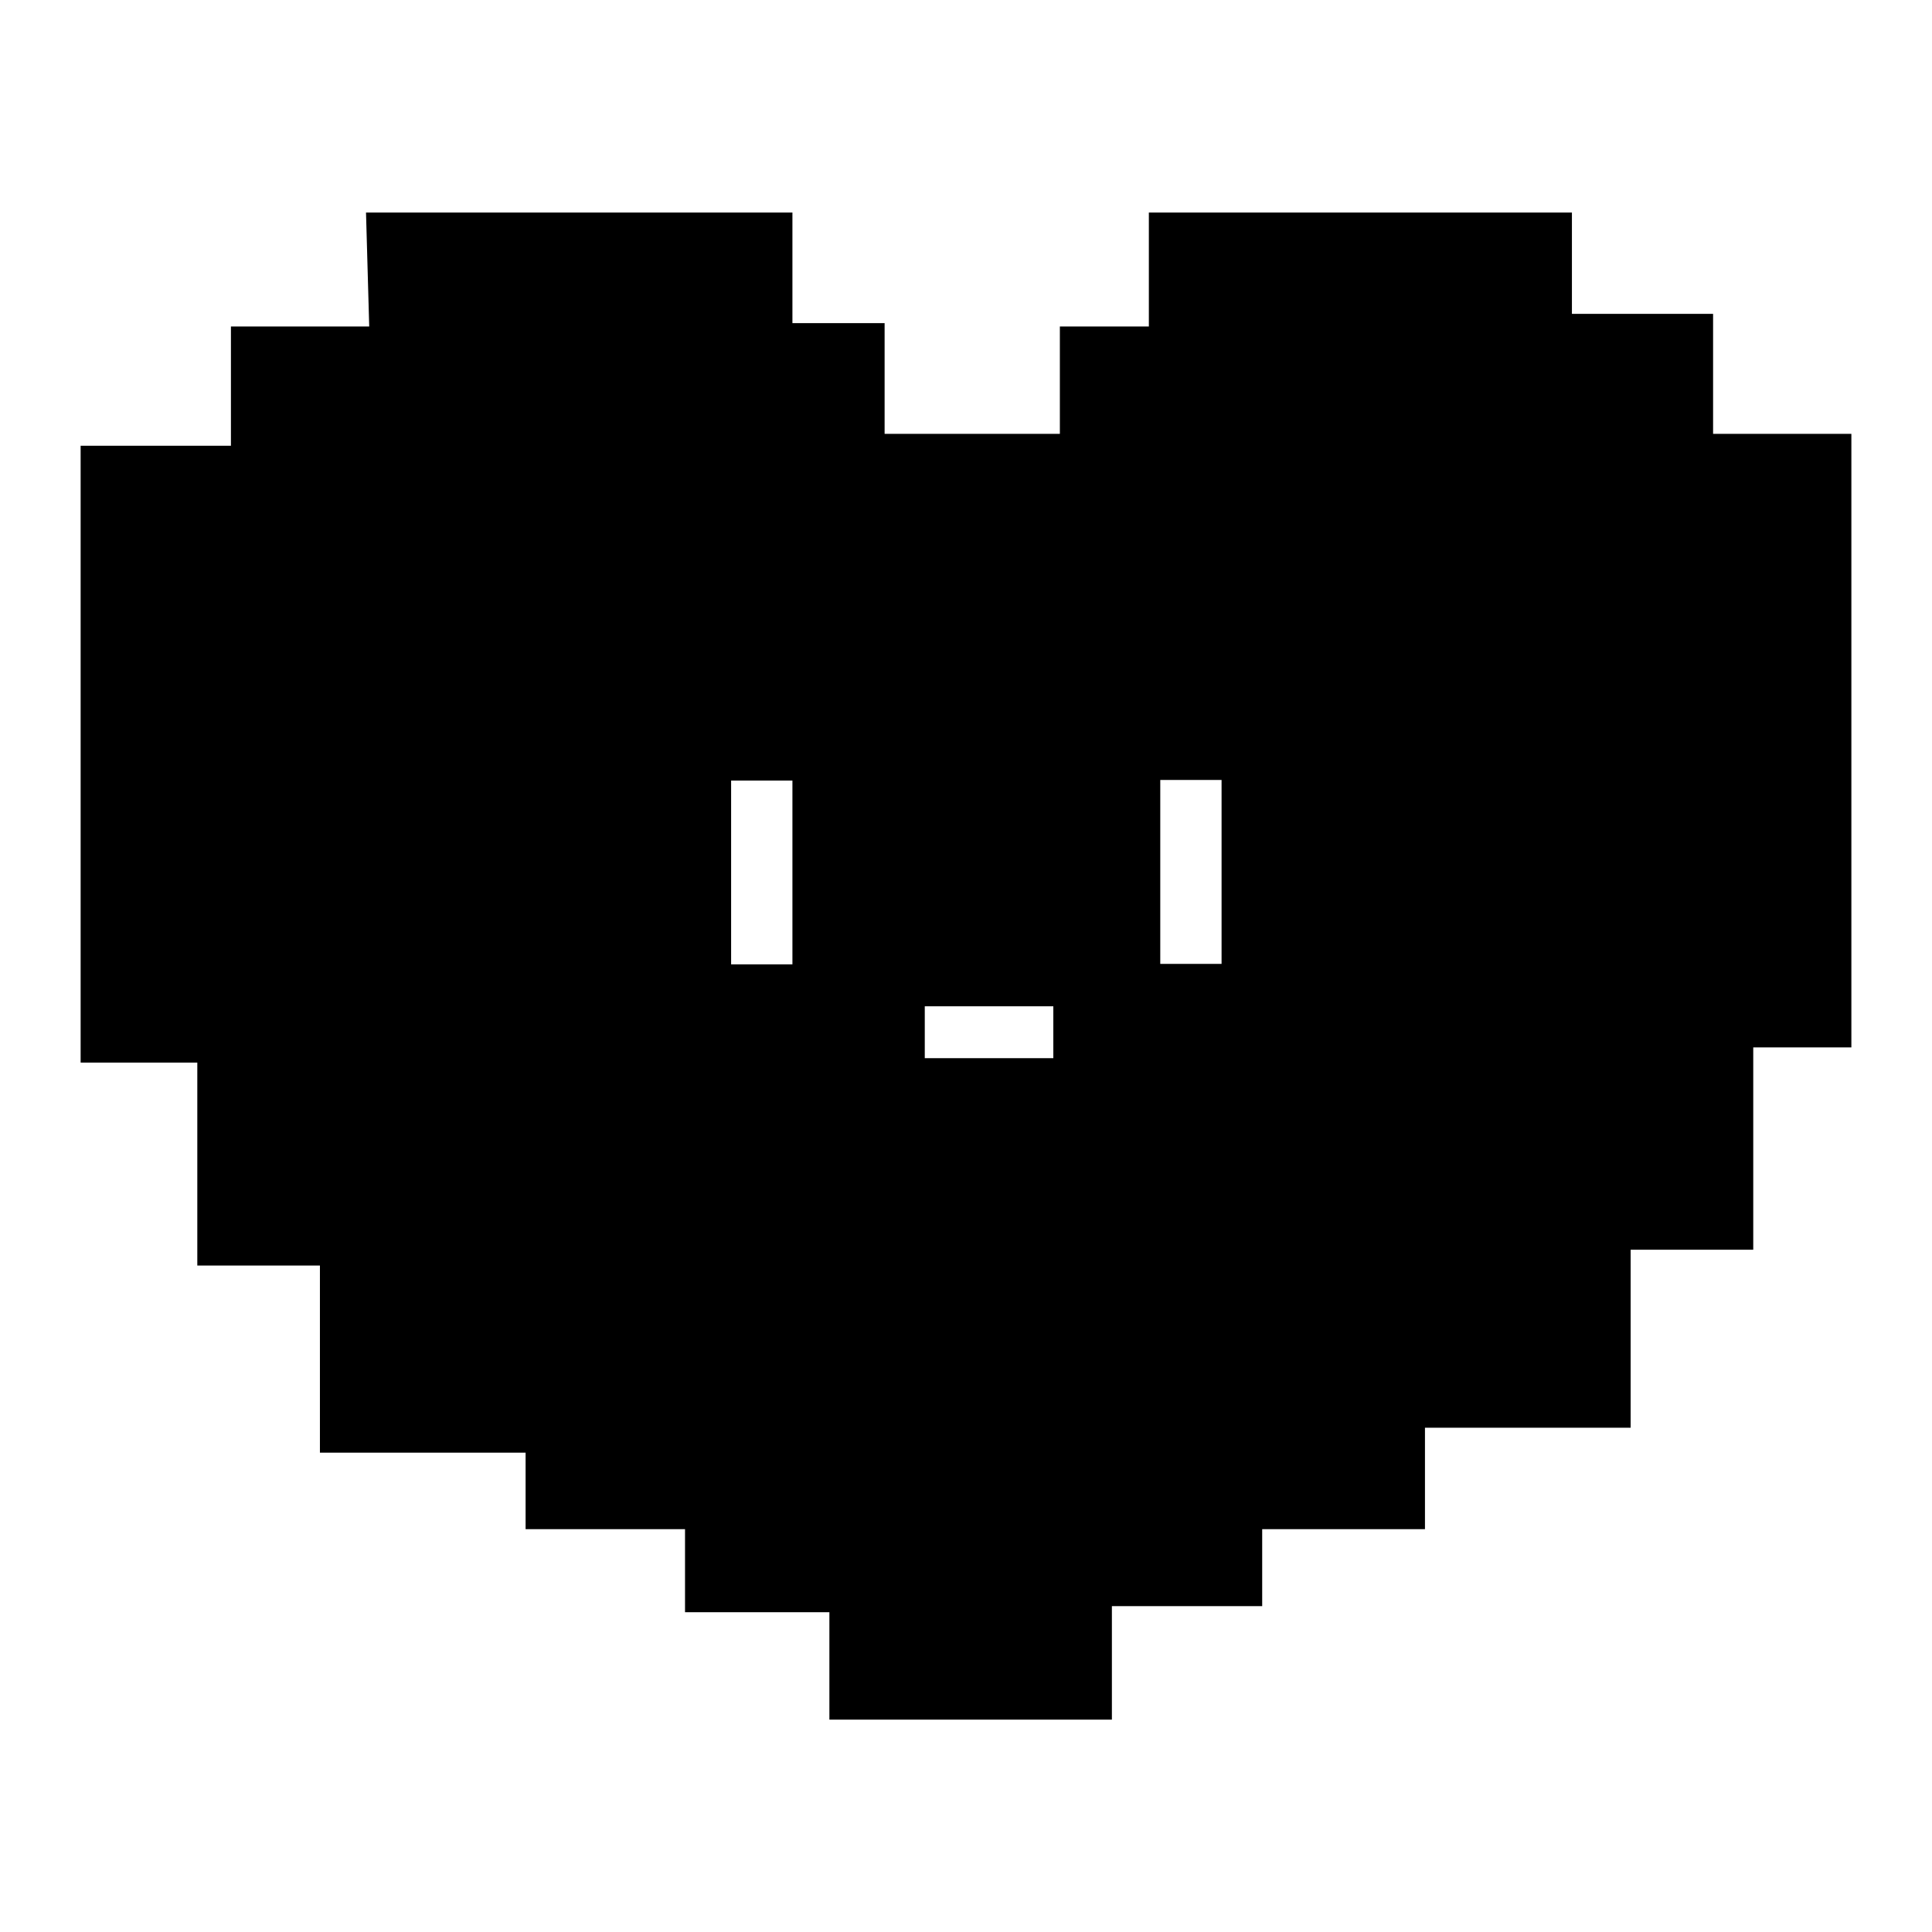
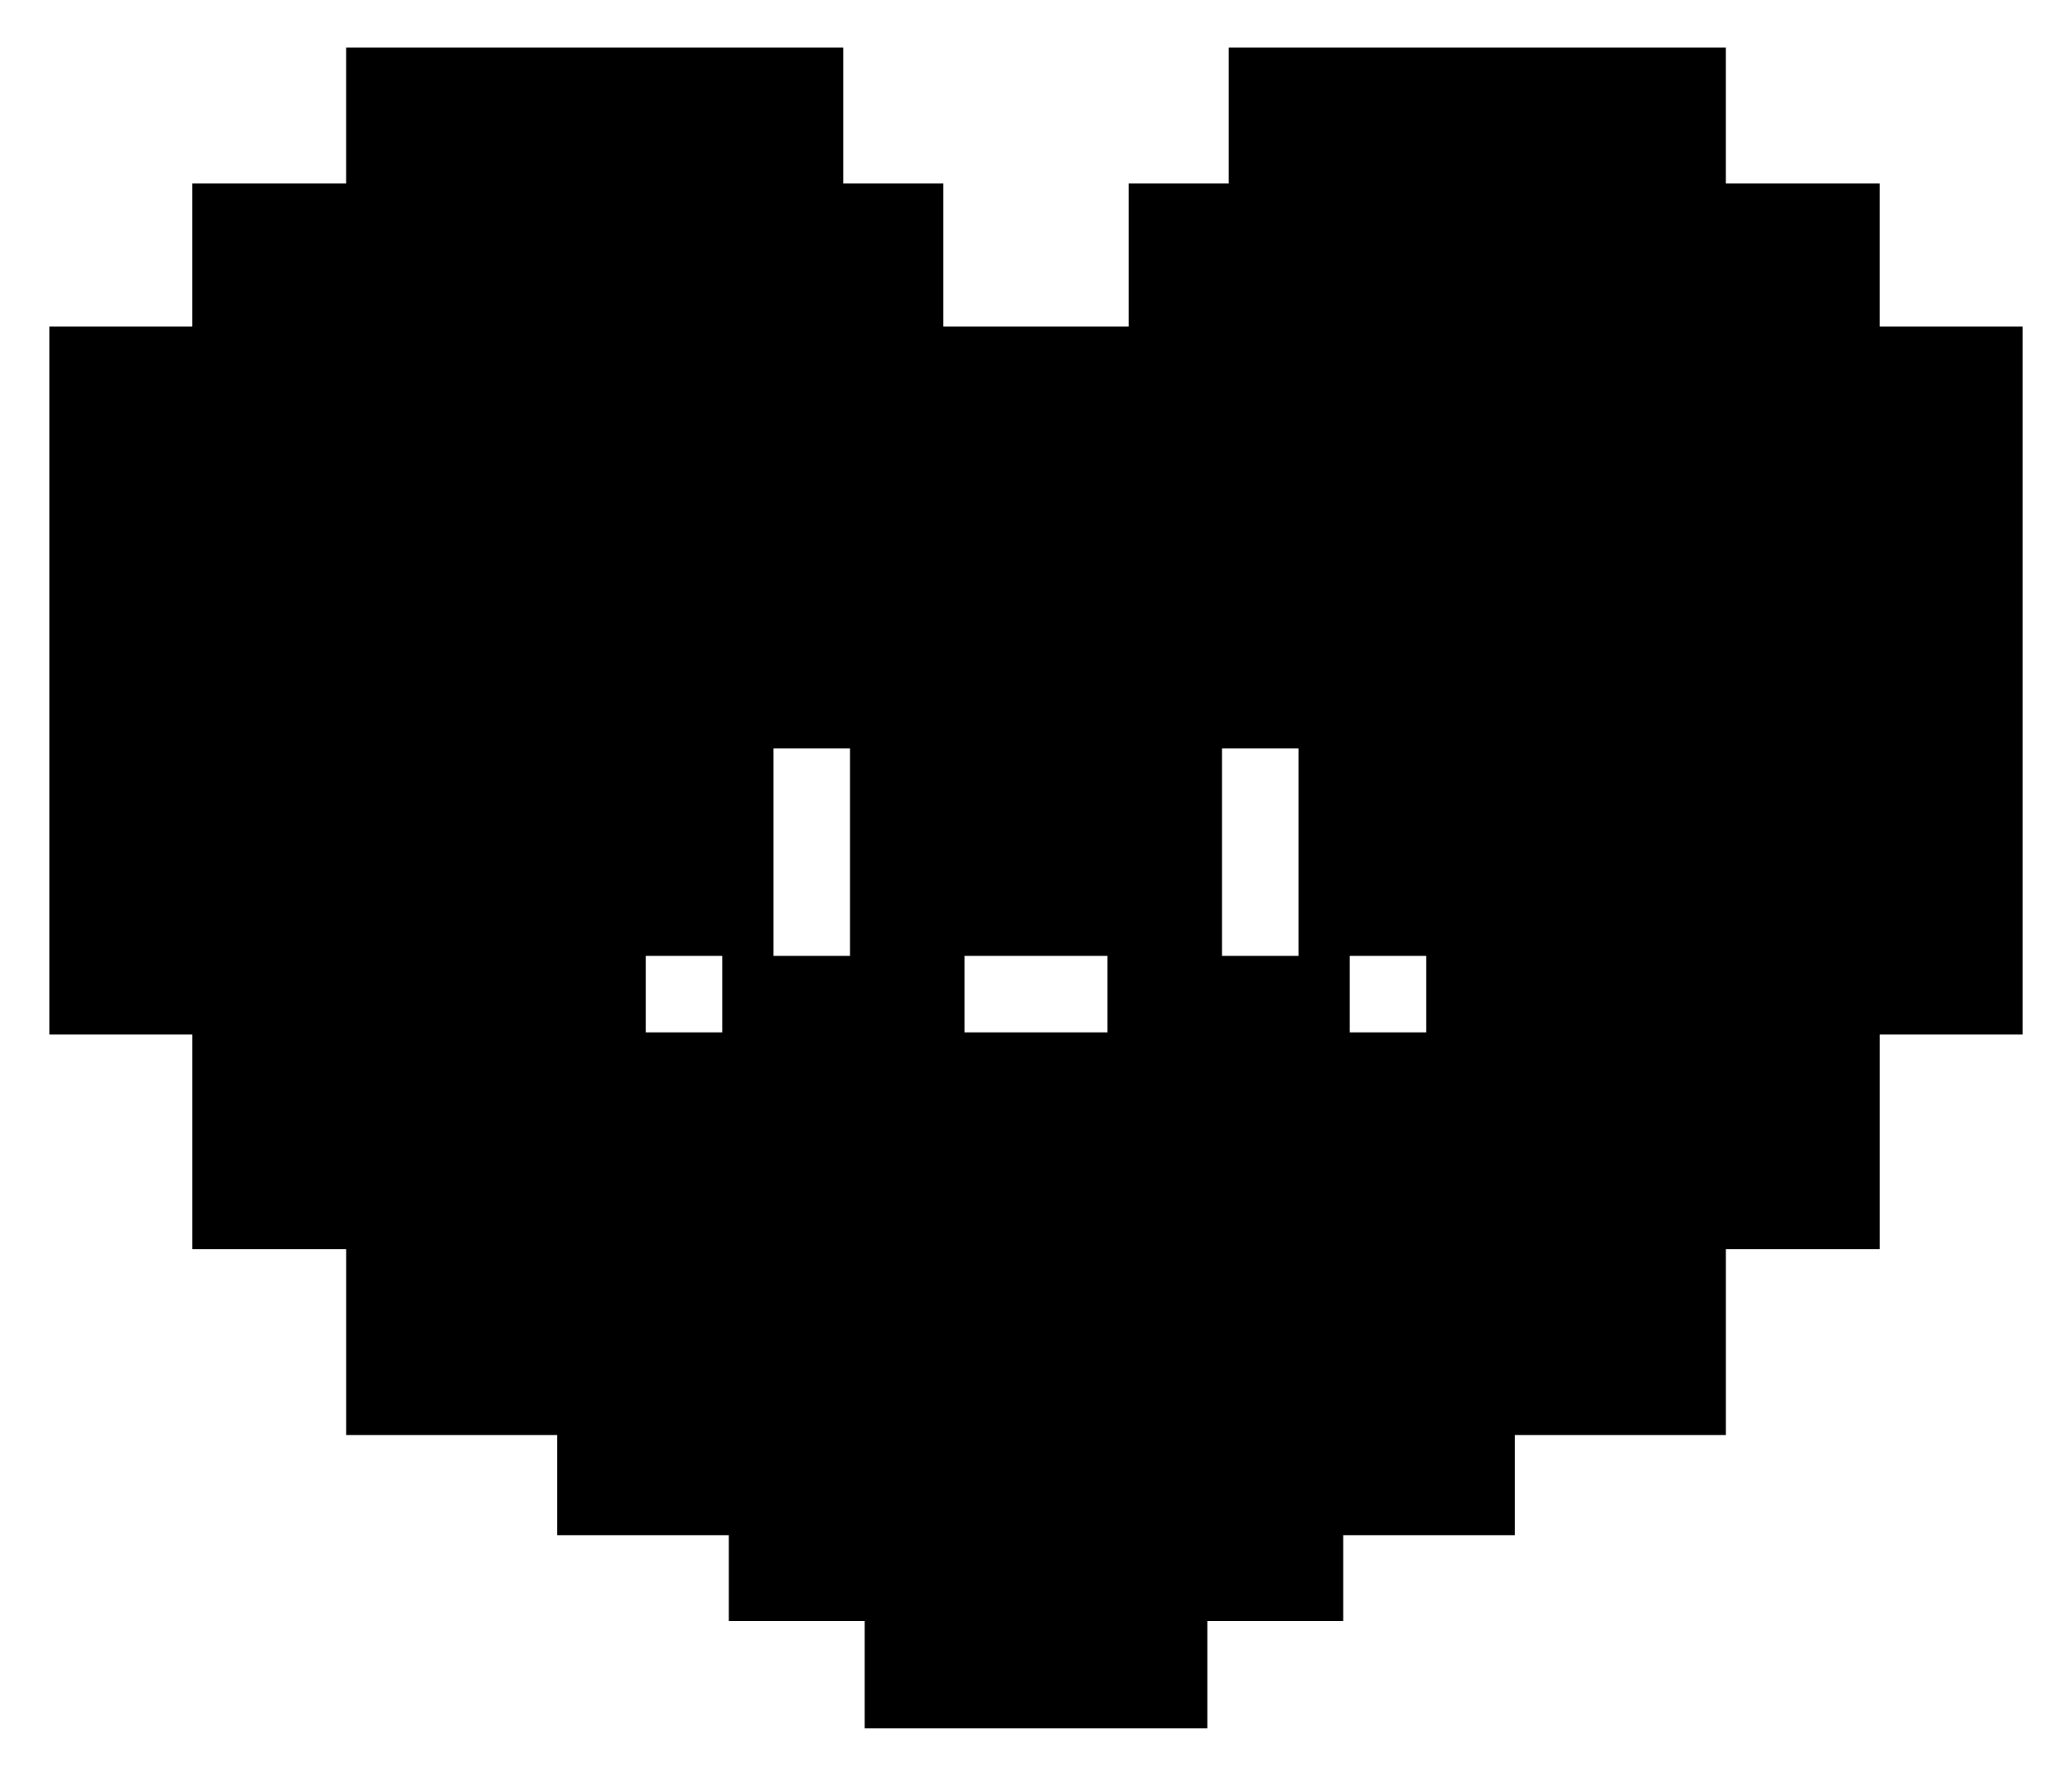
- <svg xmlns="http://www.w3.org/2000/svg" width="48" height="48" viewBox="0 0 12.7 12.7" version="1.1" id="svg1" xml:space="preserve">
-   <defs id="defs1" />
-   <g id="g112" style="display:inline">
-     <path id="path107" style="display:inline;fill:#000000;fill-opacity:1;stroke-width:1.826" d="m 2.406,1.397 0.021,0.749 H 1.518 V 2.93 H 0.53 V 6.985 H 1.297 V 8.319 H 2.103 v 1.23 h 1.352 v 0.503 h 1.048 v 0.546 h 0.949 v 0.706 H 7.309 V 10.558 H 8.297 V 10.052 H 9.367 V 9.385 h 1.352 v -1.17 h 0.806 V 6.885 h 0.645 V 2.852 H 11.261 V 2.063 H 10.333 V 1.397 H 7.552 V 2.146 H 6.967 V 2.852 H 5.815 V 2.124 H 5.209 V 1.397 Z M 7.627,5.127 H 8.03 V 6.336 H 7.627 Z m -2.821,0.004 H 5.209 V 6.339 H 4.806 Z m 1.273,1.484 H 6.924 V 6.956 H 6.079 Z" />
-   </g>
+ <svg xmlns="http://www.w3.org/2000/svg" viewBox="0 0 1050 900">
+   <path d="M952.51 165.48V92.99h-77.93V24.13h-251.9v68.86h-50.74v72.49h-93.89V92.99h-50.74V24.13h-251.9v68.86H97.48v72.49H25V524.3h72.49v108.73h77.93v94.24h106.92v50.74h86.99v43.49h68.86v54.37h173.63V821.5h68.86v-43.49h86.99v-50.74h106.92v-94.24h77.93V524.3h72.49V165.48h-72.49ZM366 523.19h-38.76v-38.76H366zm64.75-38.76h-38.76V379.32h38.76zm130.49 38.76h-72.49v-38.76h72.49zm96.77-38.76h-38.76V379.32h38.76zm64.75 38.76H684v-38.76h38.76z" />
</svg>
